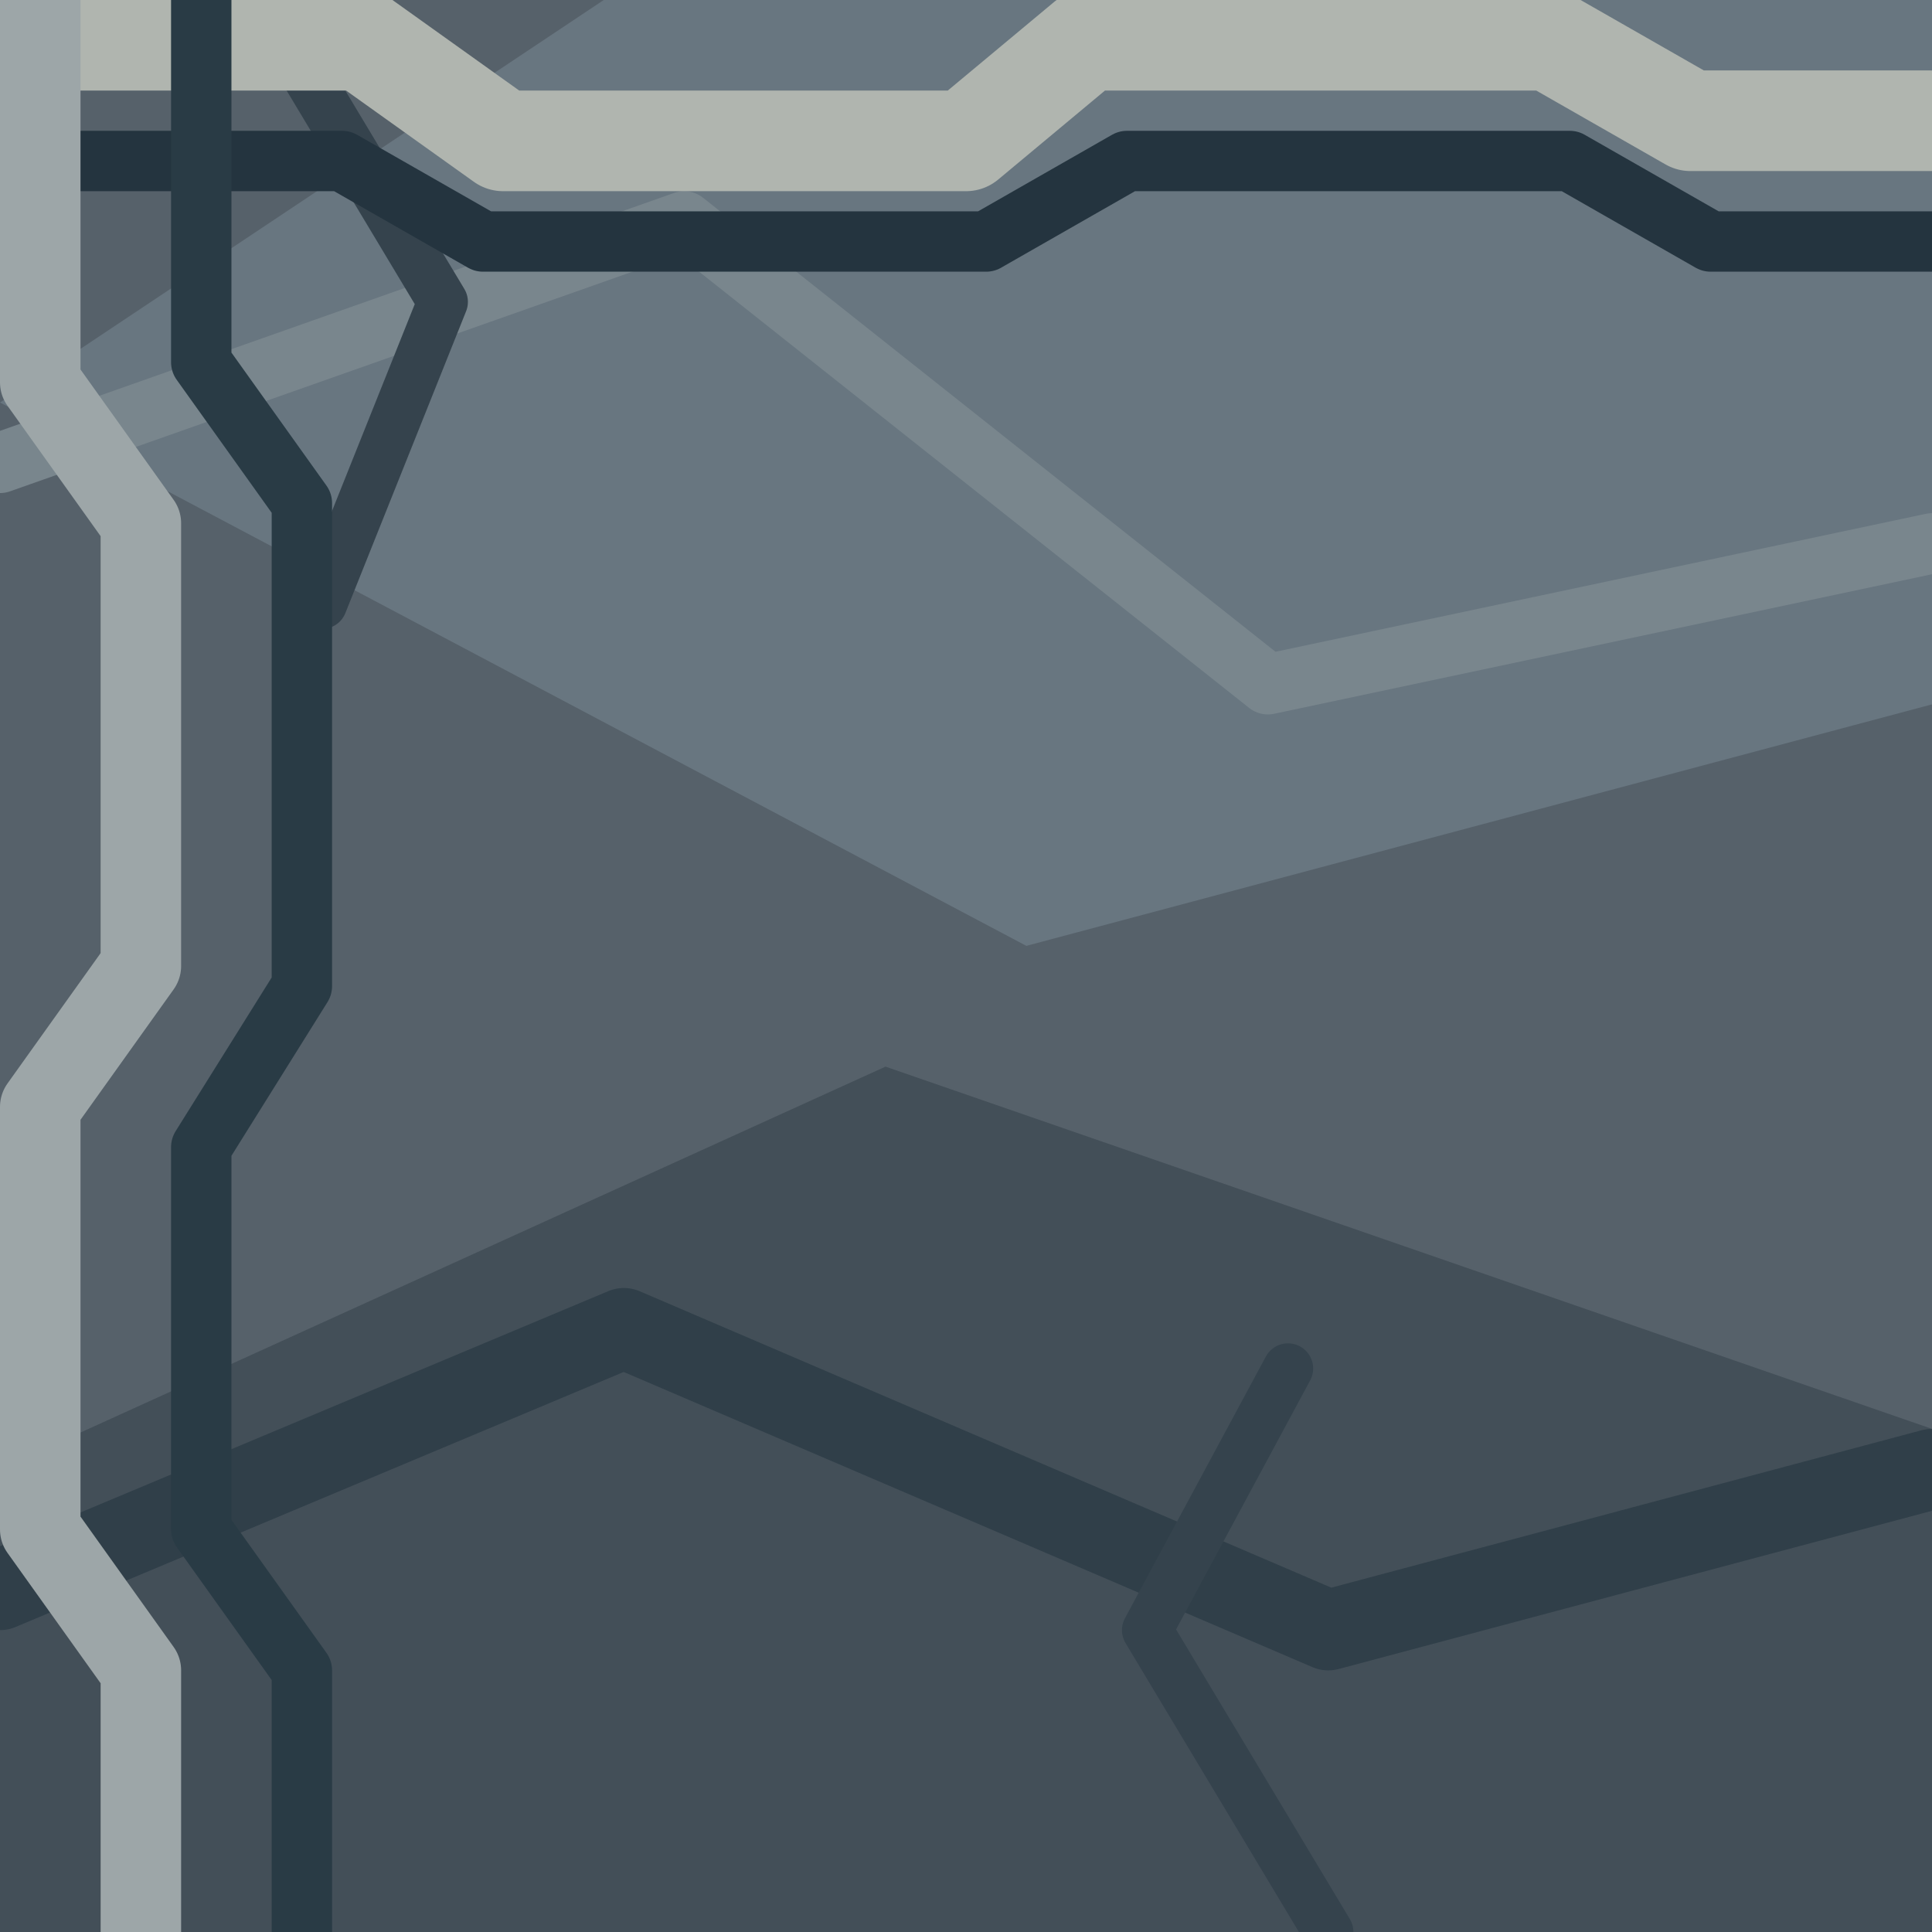
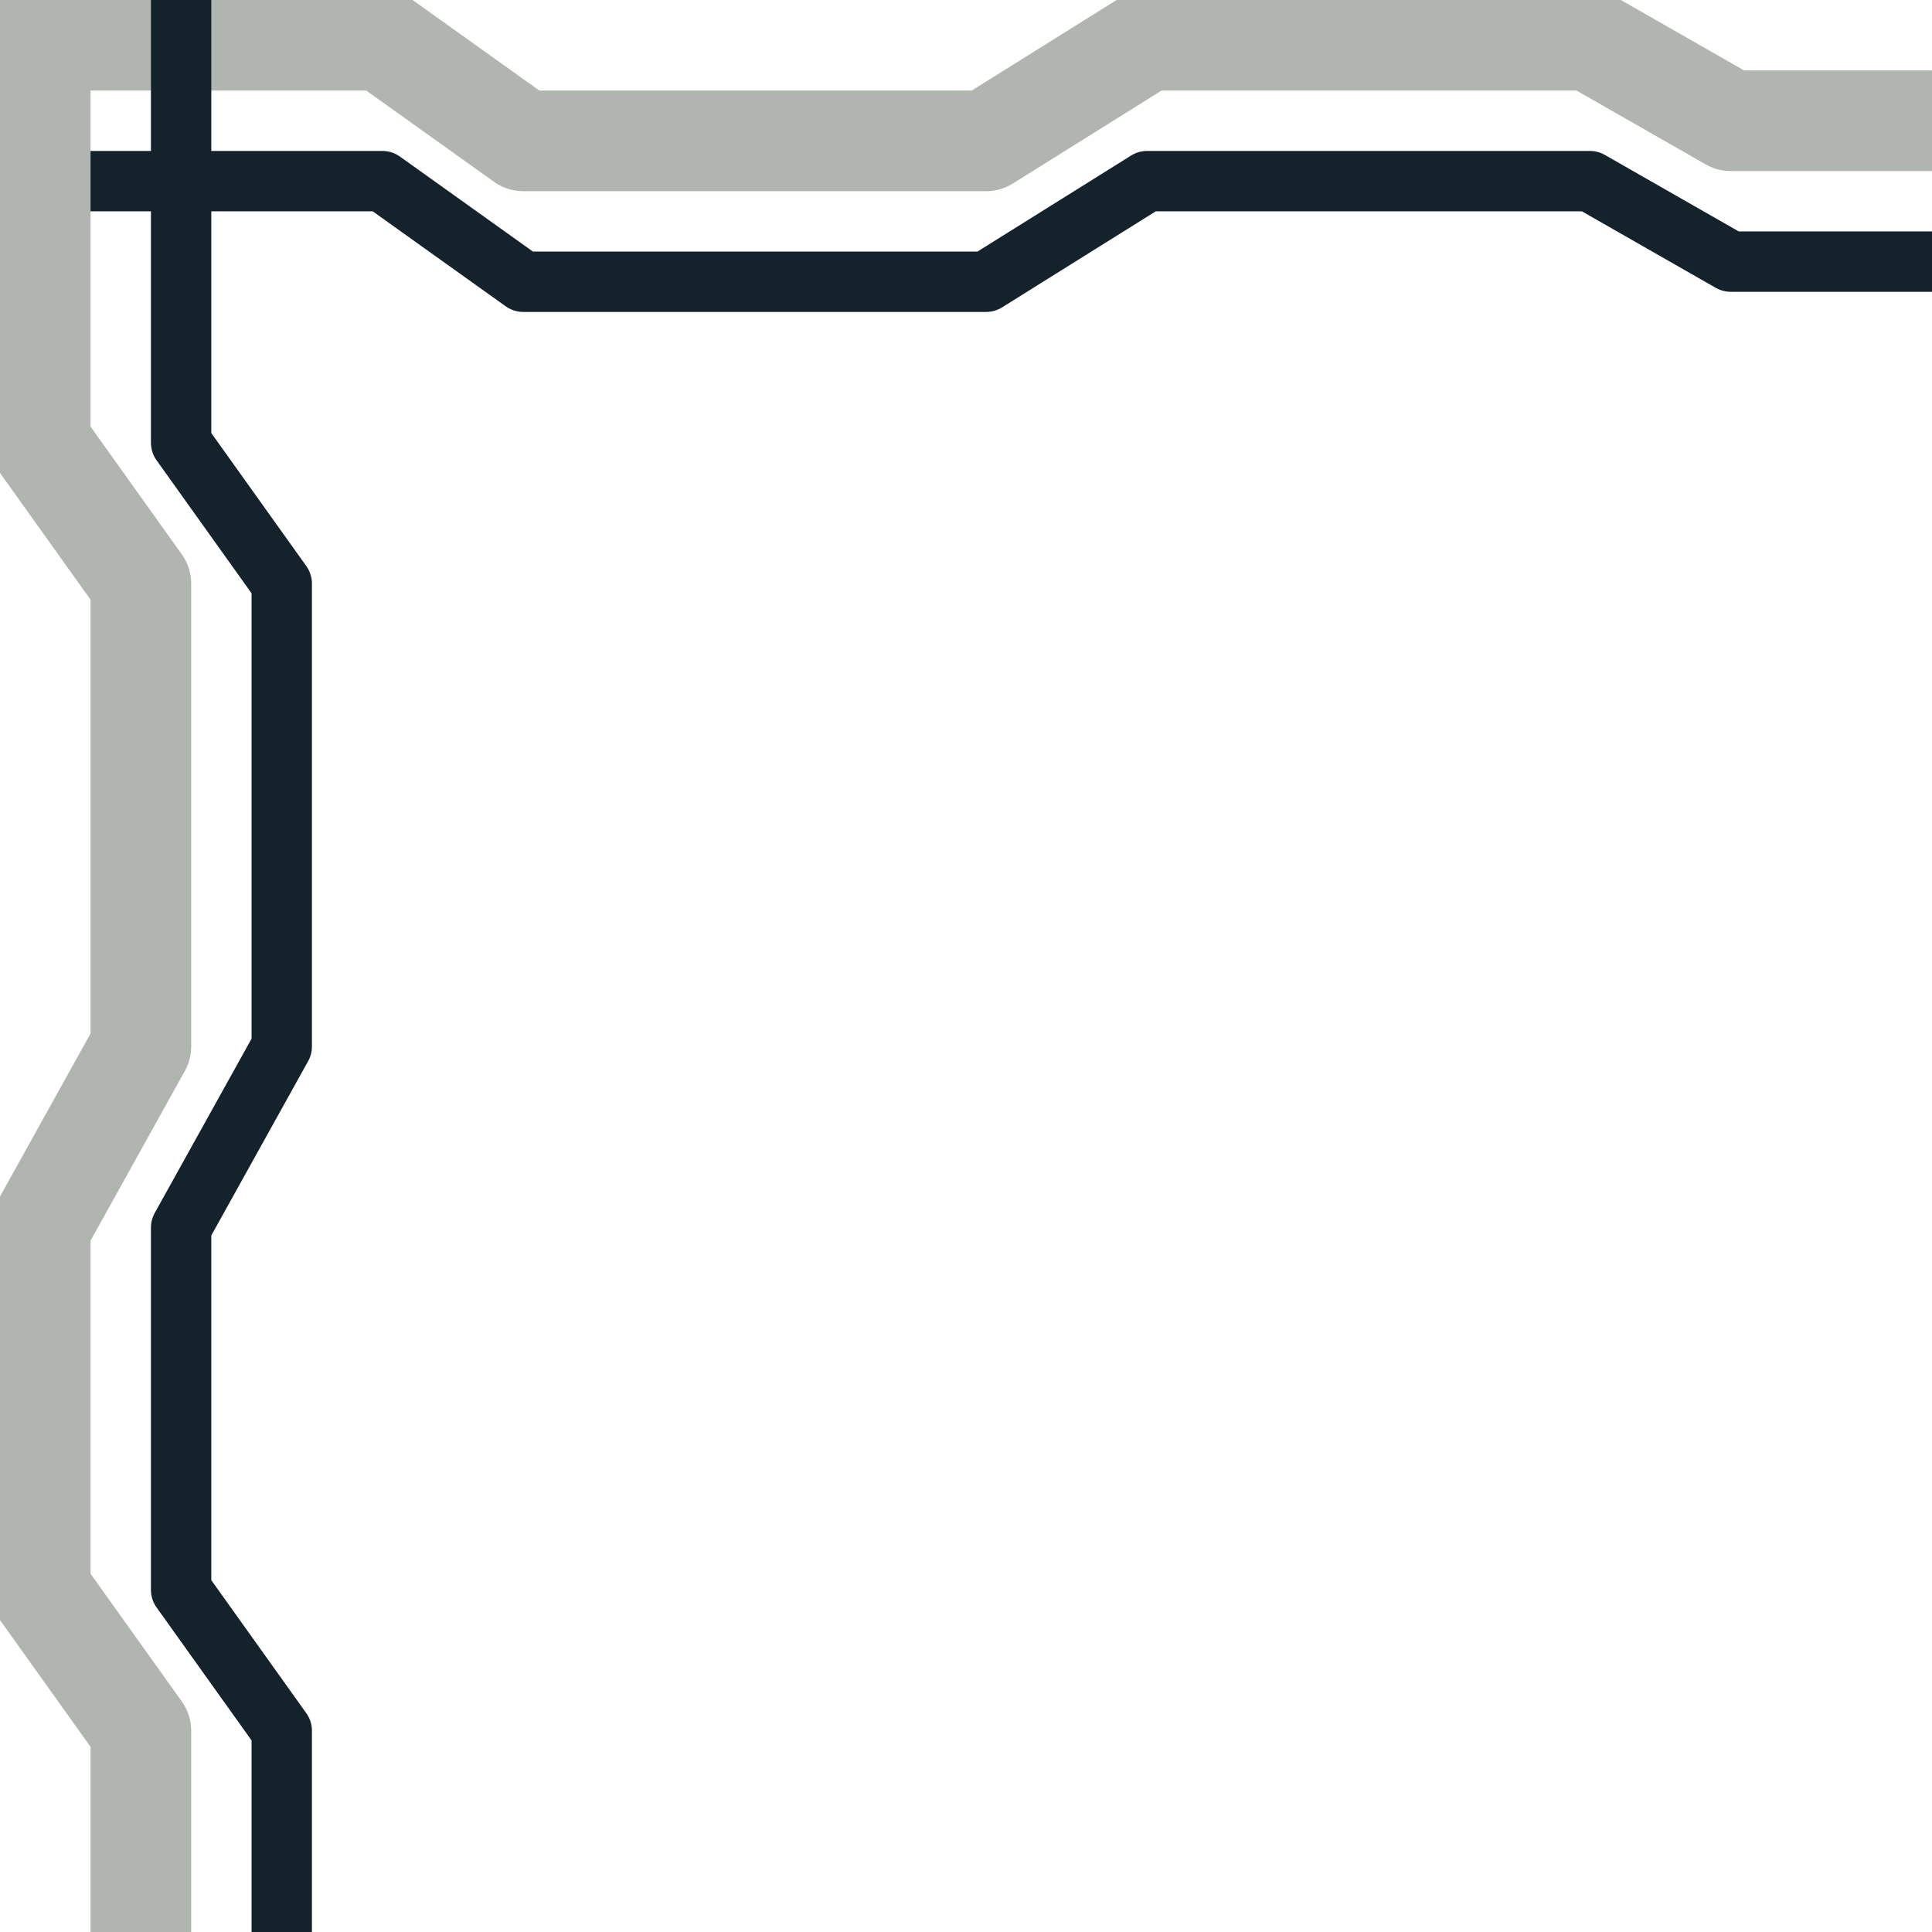
<svg xmlns="http://www.w3.org/2000/svg" width="96" height="96" viewBox="0 0 96 96">
  <g stroke-linecap="round" stroke-linejoin="round">
-     <g id="substrate" data-layer="substrate">
-       <rect x="0" y="0" width="96" height="96" rx="0" fill="#56616a" stroke="none" stroke-width="0" />
-     </g>
-     <g id="broad-facets" data-layer="broad-facets">
-       <path d="M0 20 L30 0 H96 V35 L51 47 Z" fill="#687680" stroke="none" stroke-width="0" />
-       <path d="M0 73 L44 53 L96 71 V96 H0 Z" fill="#434f58" stroke="none" stroke-width="0" />
-       <path d="M0 23 L34 11 L63 34 L96 27" fill="none" stroke="#79868d" stroke-width="3" />
-       <path d="M0 79 L31 66 L66 81 L96 73" fill="none" stroke="#303f49" stroke-width="4" />
-     </g>
-     <g id="fractures" data-layer="fractures">
-       <path d="M13 0 L22 15 L16 30 M66 96 L57 81 L64 68" fill="none" stroke="#35434d" stroke-width="2.5" />
-     </g>
-     <g id="exposed-edges" data-layer="exposed-edges">
-       <path d="M0 2 H18 L25 7 H48 L54 2 H77 L84 6 H96" fill="none" stroke="#b0b5af" stroke-width="5" />
-       <path d="M0 8 H17 L24 12 H49 L56 8 H78 L85 12 H96" fill="none" stroke="#24343f" stroke-width="3" />
-       <path d="M2 0 V19 L7 26 V48 L2 55 V76 L7 83 V96" fill="none" stroke="#9da6a8" stroke-width="4" />
-       <path d="M10 0 V18 L15 25 V49 L10 57 V76 L15 83 V96" fill="none" stroke="#293b45" stroke-width="3" />
+     <g id="soil-exposed-rim" data-layer="exposed-rim">
+       <path d="M0 2 H19 L26 7 H49 L57 2 H79 L86 6 H96" fill="none" stroke="#B0B5AF" stroke-width="5" />
+       <path d="M0 9 H19 L26 14 H49 L57 9 H79 L86 13 H96" fill="none" stroke="#14232B" stroke-width="3" />
+       <path d="M2 0 V22 L7 29 V52 L2 61 V79 L7 86 V96" fill="none" stroke="#B0B5AF" stroke-width="5" />
+       <path d="M9 0 V22 L14 29 V52 L9 61 V79 L14 86 V96" fill="none" stroke="#14232B" stroke-width="3" />
    </g>
  </g>
</svg>
